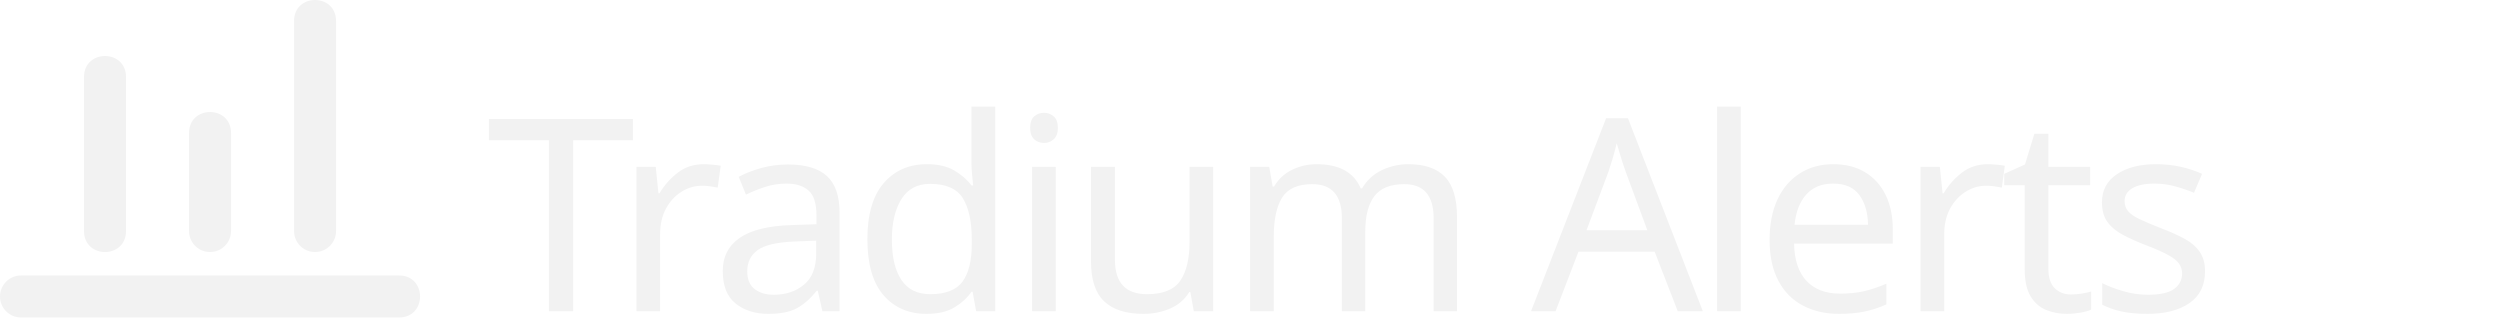
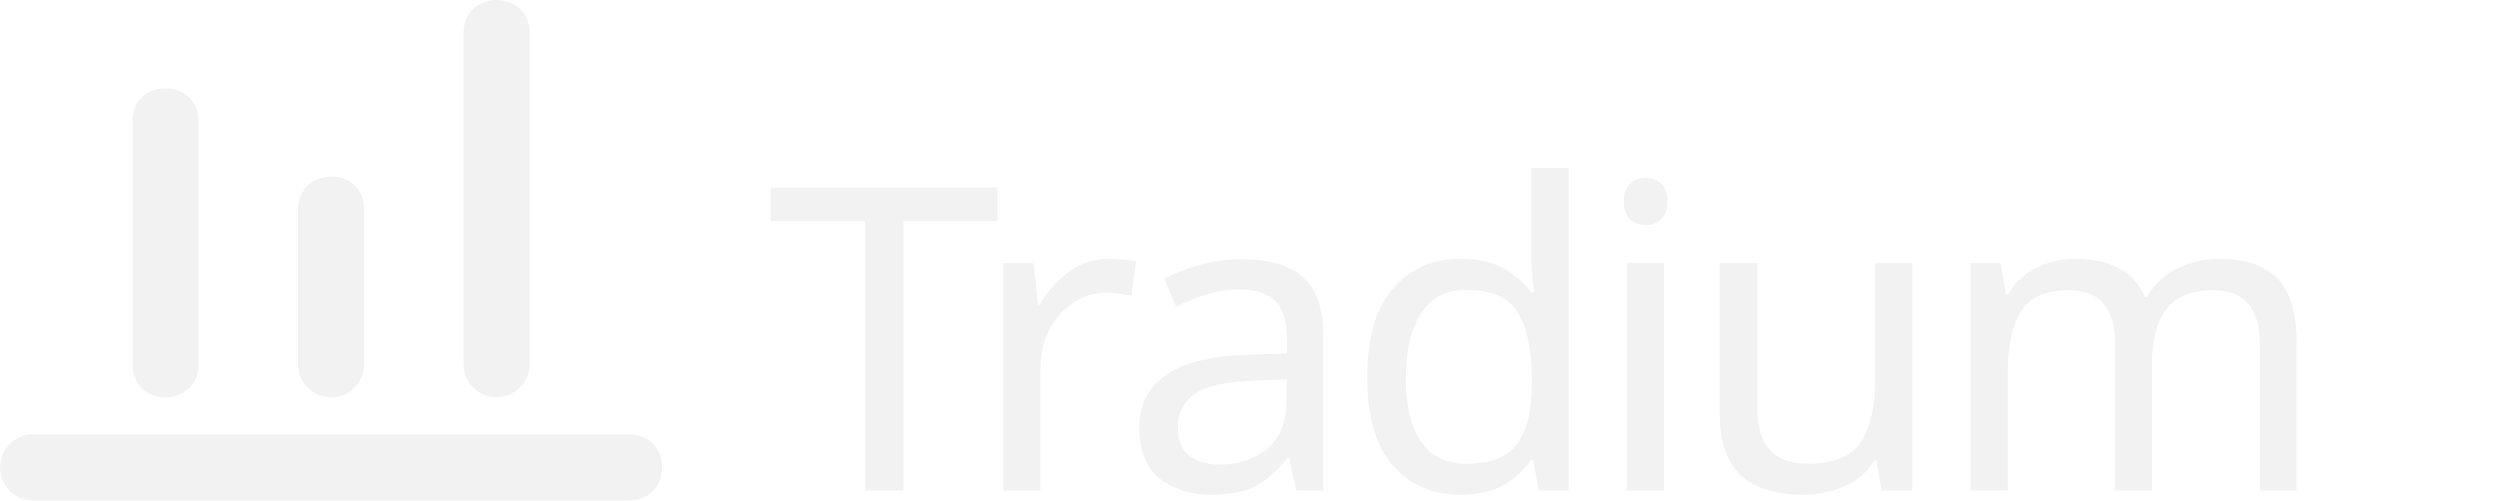
- <svg xmlns="http://www.w3.org/2000/svg" version="1.1" id="svg409" width="421.01" height="53.466" viewBox="0 0 421.01 53.466">
+ <svg xmlns="http://www.w3.org/2000/svg" version="1.1" id="svg409" width="267.096" height="53.466" viewBox="0 0 267.096 53.466">
  <defs id="defs413" />
  <g transform="translate(3.946,-6.891022)" id="g417" style="display:inline">
    <g id="g429" style="display:none;fill:#000000">
      <path style="display:none;fill:#000000;fill-opacity:1;stroke-width:1" d="M 0,35.84 V 0 H 46.08 92.16 V 35.84 71.68 H 46.08 0 Z" id="path443" />
      <path style="display:none;fill:#000000;fill-opacity:1;stroke-width:1" d="M 37.343,68.851 C 24.693,65.783 15.544,55.479 14.852,43.521 c -0.339,-5.853 0.545,-10.166 2.785,-13.587 1.359,-2.076 1.563,-3.123 1.563,-8.049 V 16.222 L 11.04,14.338 C 5.508,13.062 2.88,12.174 2.88,11.584 c 0,-0.604 6.253,-2.51 20.436,-6.227 C 34.556,2.411 44.204,-0.007 44.756,-0.016 46.284,-0.041 85.993,10.379 86.688,10.988 c 0.378,0.331 0.318,0.823 -0.16,1.3 -1.015,1.015 -1.073,17.871 -0.064,18.88 0.387,0.387 0.506,1.325 0.265,2.085 -0.685,2.157 -3.782,1.566 -4.051,-0.773 -0.111,-0.968 0.105,-1.76 0.48,-1.76 0.45,0 0.683,-2.948 0.683,-8.64 0,-5.979 -0.222,-8.64 -0.721,-8.64 -0.396,0 -3.276,0.6 -6.4,1.333 l -5.679,1.333 v 5.803 c 0,5.035 0.233,6.277 1.76,9.387 1.596,3.25 1.76,4.239 1.76,10.624 0,6.317 -0.178,7.42 -1.734,10.74 -2.229,4.757 -7.861,10.647 -12.591,13.168 -6.824,3.637 -15.589,4.795 -22.893,3.023 z M 55.808,64.185 C 65.592,59.604 70.771,50.264 69.025,40.353 67.931,34.141 64.536,30.343 58.623,28.715 55.164,27.763 49.885,28.826 46.949,31.066 l -2.179,1.662 -1.867,-1.571 c -2.361,-1.987 -7.506,-3.251 -10.9,-2.677 -3.586,0.606 -8.279,3.951 -9.878,7.04 -1.07,2.067 -1.323,3.73 -1.315,8.64 0.008,5.392 0.21,6.463 1.782,9.462 4.511,8.608 12.623,13.071 23.169,12.748 4.898,-0.15 6.402,-0.477 10.048,-2.185 z M 44.605,61.44 C 44.042,60.043 41.6,49.339 41.6,48.269 c 0,-0.674 0.897,-0.909 3.463,-0.909 h 3.463 l -0.935,4 c -0.514,2.2 -1.31,5.584 -1.768,7.52 -0.489,2.066 -0.992,3.124 -1.219,2.56 z M 29.851,50.562 c -5.128,-1.593 -7.472,-7.17 -5.25,-12.488 1.978,-4.733 9.18,-6.443 13.132,-3.117 3.806,3.203 4.749,6.83 2.827,10.88 -1.864,3.928 -6.579,6.009 -10.71,4.726 z m 5.048,-4.258 c 1.631,-0.626 2.851,-4.008 2.13,-5.904 -1.809,-4.757 -8.269,-4.134 -9.237,0.89 -0.728,3.778 3.167,6.526 7.107,5.014 z m 18.354,3.621 c -2.174,-0.987 -3.021,-1.866 -4.059,-4.211 -1.764,-3.988 -1.203,-6.814 1.984,-10.002 2.151,-2.151 2.792,-2.431 5.547,-2.429 5.978,0.005 9.598,3.899 9.038,9.724 -0.338,3.516 -2.107,5.903 -5.423,7.316 -2.711,1.155 -3.802,1.094 -7.088,-0.398 z m 7.501,-4.891 c 1.76,-2.237 1.675,-4.423 -0.244,-6.343 -1.92,-1.92 -4.106,-2.004 -6.343,-0.244 -2.113,1.662 -2.312,5.088 -0.406,6.994 1.906,1.906 5.331,1.707 6.994,-0.406 z m 18.766,-2.787 c -1.144,-0.698 -2.08,-1.569 -2.08,-1.938 0,-1.203 1.829,-1.406 3.313,-0.366 1.857,1.3 5.163,1.3 7.679,-4.98e-4 1.724,-0.891 2.083,-0.902 2.901,-0.085 0.817,0.817 0.659,1.102 -1.275,2.298 -2.891,1.787 -7.688,1.828 -10.537,0.092 z m 2.625,-2.563 c -1.49,-0.601 -2.479,-1.804 -1.932,-2.351 0.188,-0.188 1.332,-0.014 2.543,0.386 1.674,0.552 2.61,0.541 3.9,-0.047 1.28,-0.583 1.879,-0.592 2.434,-0.038 0.555,0.555 0.161,0.976 -1.597,1.711 -2.61,1.091 -3.367,1.139 -5.348,0.339 z m 0.232,-2.96 c -0.999,-0.999 -0.339,-1.396 2.109,-1.27 1.412,0.073 2.636,0.405 2.72,0.739 0.181,0.718 -4.165,1.196 -4.829,0.531 z" id="path439" />
      <path style="display:none;fill:#000000;fill-opacity:1;stroke-width:1" d="M 38.436,69.104 C 36.872,68.774 33.479,67.501 30.897,66.275 24.896,63.425 20.169,58.766 17.239,52.814 15.176,48.625 15.04,47.95 15.04,41.923 c 0,-5.955 0.152,-6.735 2.08,-10.653 1.854,-3.767 2.08,-4.821 2.08,-9.686 v -5.459 l -7.52,-1.704 C 7.544,13.484 3.8,12.601 3.36,12.459 1.897,11.986 2.533,10.948 4.64,10.37 5.784,10.056 15.295,7.553 25.775,4.807 L 44.83,-0.184 65.334,5.174 c 11.277,2.947 20.827,5.558 21.224,5.803 0.534,0.33 0.533,0.671 -0.002,1.316 -0.768,0.925 -1.436,18.43 -0.704,18.428 0.841,-0.002 1.185,2.112 0.481,2.96 -1.838,2.214 -4.76,0.047 -3.234,-2.397 0.462,-0.741 0.741,-4.316 0.741,-9.515 0,-6.78 -0.169,-8.329 -0.912,-8.329 -0.501,0 -3.525,0.602 -6.72,1.337 l -5.808,1.337 v 5.674 c 0,4.932 0.201,5.97 1.534,7.935 2.172,3.201 3.151,7.976 2.817,13.747 C 74.111,54.534 66.61,63.947 55.308,67.869 50.966,69.376 42.622,69.987 38.436,69.104 Z m 17.329,-4.642 c 5.349,-2.617 9.153,-6.291 11.546,-11.152 4.833,-9.816 1.52,-21.132 -7.074,-24.164 -4.777,-1.685 -10.07,-0.959 -13.309,1.826 l -1.713,1.474 -2.928,-1.816 c -5.907,-3.665 -12.843,-3.021 -17.692,1.642 -3.081,2.963 -4.244,6.25 -4.244,11.995 0,9.374 6.062,17.518 15.698,21.089 5.147,1.908 14.89,1.466 19.715,-0.895 z M 44.698,61.12 C 44.061,60.059 41.451,47.936 41.787,47.6 41.958,47.429 43.507,47.376 45.228,47.484 l 3.13,0.196 -1.638,7.04 c -0.901,3.872 -1.811,6.752 -2.022,6.4 z M 29.76,50.223 c -3.132,-1.089 -5.245,-3.414 -5.802,-6.381 -0.583,-3.107 0.064,-5.138 2.462,-7.735 3.298,-3.572 8.059,-3.788 11.919,-0.54 5.575,4.691 3.005,13.522 -4.419,15.187 -0.88,0.197 -2.752,-0.042 -4.16,-0.532 z M 35.985,45.6 c 1.62,-1.844 1.912,-3.797 0.872,-5.81 -1.621,-3.136 -5.22,-3.645 -7.766,-1.099 -1.92,1.92 -2.004,4.106 -0.244,6.343 1.615,2.053 5.559,2.366 7.139,0.566 z m 18.802,4.942 C 47.163,48.233 46.184,37.827 53.247,34.174 c 5.538,-2.864 12.658,1.418 12.669,7.617 0.01,5.95 -5.658,10.407 -11.129,8.75 z M 60.8,45.44 c 1.779,-1.779 1.648,-4.81 -0.291,-6.749 -1.939,-1.939 -4.97,-2.07 -6.749,-0.291 -1.586,1.586 -1.707,5.507 -0.221,7.15 1.471,1.626 5.588,1.564 7.261,-0.11 z m 18.629,-3.248 c -1.961,-1.195 -2.075,-1.42 -1.179,-2.315 0.896,-0.896 1.135,-0.891 2.474,0.046 1.849,1.295 5.421,1.33 7.824,0.077 3.35,-1.747 4.149,0.263 0.893,2.248 -2.771,1.689 -7.189,1.665 -10.011,-0.055 z m 2.539,-2.888 c -1.494,-0.638 -1.983,-1.144 -1.537,-1.59 0.446,-0.446 1.186,-0.412 2.323,0.106 1.305,0.595 2.098,0.582 3.638,-0.056 2.22,-0.919 3.285,-0.417 1.89,0.892 -1.489,1.397 -3.963,1.651 -6.314,0.648 z m 0.294,-2.787 c -0.503,-0.813 -0.602,-0.773 2.397,-0.96 1.517,-0.095 2.334,0.109 2.191,0.547 -0.305,0.932 -4.058,1.27 -4.588,0.414 z" id="path437" />
      <path style="display:none;fill:#000000;fill-opacity:1;stroke-width:1" d="M 37.928,68.791 C 30.128,67.096 22.176,61.495 18.383,55.022 14.134,47.772 13.676,38.053 17.256,31.11 c 1.732,-3.359 1.944,-4.383 1.944,-9.397 0,-4.812 -0.162,-5.673 -1.12,-5.944 -0.616,-0.174 -4,-0.953 -7.52,-1.73 C 3.856,12.559 2.281,11.843 3.742,10.941 4.21,10.652 13.711,8.055 24.856,5.171 L 45.12,-0.073 65.837,5.375 c 11.395,2.996 20.896,5.626 21.115,5.844 0.218,0.218 -0.104,0.678 -0.717,1.021 -0.973,0.545 -1.115,1.715 -1.115,9.232 0,5.312 -0.245,8.608 -0.64,8.608 -0.395,0 -0.64,-3.28 -0.64,-8.559 v -8.559 l -5.28,1.199 c -2.904,0.66 -5.928,1.349 -6.72,1.531 -1.363,0.314 -1.44,0.641 -1.44,6.14 0,4.687 0.235,6.14 1.22,7.522 2.173,3.052 3.44,8.784 3.129,14.159 C 74.041,55.74 64.497,66.037 51.278,68.839 46.114,69.934 43.14,69.923 37.928,68.791 Z M 48.845,66.582 C 57.205,65.213 64.326,60.036 67.595,52.95 69.151,49.576 69.431,48.169 69.405,43.84 69.37,38.176 68.169,35.016 64.859,31.874 60.024,27.286 51.243,26.947 46.578,31.168 45.51,32.135 45.154,32.066 41.505,30.184 33.478,26.044 25.002,28.718 21.543,36.48 c -1.949,4.374 -1.791,11.415 0.362,16.117 3.244,7.085 9.365,11.909 17.296,13.632 5.007,1.088 5.131,1.092 9.645,0.353 z M 44.572,60.8 c -0.362,-0.916 -2.972,-12.431 -2.972,-13.113 0,-0.18 1.44,-0.327 3.2,-0.327 2.141,0 3.195,0.265 3.186,0.8 -0.038,2.189 -3.086,13.471 -3.414,12.64 z M 27.789,49.353 c -5.45,-3.323 -5.144,-11.34 0.566,-14.821 8.955,-5.46 17.617,7.093 9.694,14.05 -1.839,1.614 -2.809,1.978 -5.271,1.976 -1.822,-0.002 -3.799,-0.479 -4.989,-1.204 z m 8.59,-4.362 C 39.195,41.835 36.749,37.12 32.296,37.12 c -3.653,0 -6.204,5.005 -3.976,7.798 2.264,2.838 5.566,2.868 8.059,0.073 z m 14.746,3.084 c -2.207,-2.207 -2.484,-2.833 -2.482,-5.6 0.006,-8.327 8.771,-12.241 14.525,-6.487 5.735,5.735 1.832,14.563 -6.442,14.569 -2.767,0.002 -3.393,-0.275 -5.6,-2.482 z m 8.35,-1.652 c 2.987,-1.544 3.572,-5.313 1.214,-7.822 -2.475,-2.634 -6.763,-1.771 -8.179,1.646 -0.976,2.356 0.114,5.062 2.53,6.284 2.031,1.028 2.248,1.022 4.434,-0.108 z M 80.674,42.814 c -2.588,-1.034 -3.352,-1.901 -2.538,-2.882 0.594,-0.715 1.016,-0.701 2.536,0.085 2.379,1.23 6.35,1.204 8.146,-0.054 1.404,-0.983 2.701,-0.789 2.701,0.404 0,0.336 -0.936,1.182 -2.08,1.88 -2.228,1.359 -6.148,1.612 -8.766,0.567 z m 0.311,-3.996 c -1.664,-1.217 -0.308,-1.814 2.076,-0.914 1.516,0.572 2.366,0.562 3.696,-0.044 2.111,-0.962 2.988,-0.336 1.279,0.913 -1.571,1.149 -5.507,1.174 -7.051,0.045 z m 1.575,-2.322 c -0.528,-0.35 -0.816,-0.657 -0.64,-0.684 2.864,-0.426 5.122,-0.295 4.932,0.285 -0.307,0.937 -3.088,1.195 -4.292,0.398 z m 0.249,-2.851 c -0.637,-1.661 0.256,-3.033 1.828,-2.81 1.058,0.15 1.443,0.632 1.443,1.805 0,1.173 -0.385,1.655 -1.443,1.805 -0.865,0.123 -1.597,-0.197 -1.828,-0.8 z" id="path435" />
      <path style="display:none;fill:#000000;fill-opacity:1;stroke-width:1" d="M 40.169,69.099 C 29.627,67.324 21.786,61.712 17.553,52.914 13.973,45.475 14.006,37.221 17.642,30.383 c 1.315,-2.472 1.558,-3.821 1.558,-8.626 V 16.06 L 16.995,15.451 C 15.782,15.116 12.503,14.348 9.708,13.744 4.476,12.614 2.628,11.879 3.307,11.2 3.522,10.985 12.946,8.371 24.25,5.389 L 44.804,-0.031 65.328,5.364 c 11.288,2.967 20.7,5.571 20.916,5.786 0.215,0.215 0.051,0.732 -0.366,1.149 -0.507,0.507 -0.757,3.569 -0.757,9.269 0,5.248 -0.245,8.512 -0.64,8.512 -0.395,0 -0.64,-3.321 -0.64,-8.683 0,-7.974 -0.091,-8.655 -1.12,-8.338 -0.616,0.19 -3.136,0.799 -5.6,1.353 -2.464,0.554 -4.984,1.158 -5.6,1.341 -0.956,0.285 -1.12,1.155 -1.12,5.96 0,5.023 0.21,6.034 1.959,9.426 1.481,2.872 2.049,4.983 2.326,8.651 1.083,14.326 -9.859,27.096 -25.106,29.3 -4.992,0.721 -5.179,0.722 -9.412,0.009 z m 9.88,-2.619 c 7.441,-1.579 14.483,-6.885 17.624,-13.281 1.511,-3.076 1.768,-4.393 1.768,-9.057 0,-7.073 -1.76,-10.878 -6.343,-13.711 -4.663,-2.883 -9.722,-3.03 -14.654,-0.425 l -3.716,1.963 -2.581,-1.708 c -5.425,-3.59 -13.661,-2.502 -18.079,2.389 -7.782,8.614 -3.735,24.616 7.816,30.903 6.051,3.293 11.954,4.244 18.166,2.926 z M 44.578,60.16 c -0.367,-0.9 -2.978,-11.862 -2.978,-12.505 0,-0.162 1.44,-0.295 3.2,-0.295 2.149,0 3.19,0.263 3.171,0.8 -0.084,2.3 -3.058,12.82 -3.393,12 z M 27.311,48.651 c -4.372,-3.839 -4.534,-9.58 -0.369,-13.085 5.842,-4.916 14.018,-0.963 14.018,6.778 0,2.638 -0.327,3.471 -2.135,5.444 -1.852,2.02 -2.602,2.368 -5.657,2.621 -3.249,0.269 -3.704,0.133 -5.858,-1.758 z m 8.579,-3.162 C 38.098,43.281 38.272,41.143 36.434,38.806 35.438,37.54 34.531,37.12 32.795,37.12 c -5.637,0 -7.349,6.791 -2.395,9.501 2.088,1.142 3.508,0.849 5.489,-1.132 z m 16.782,3.817 c -5.639,-3.439 -5.272,-12.156 0.63,-14.957 2.959,-1.404 5.434,-1.347 7.944,0.183 7.672,4.678 4.865,16.023 -3.965,16.023 -1.413,0 -3.478,-0.56 -4.609,-1.249 z m 8.289,-3.939 c 1.522,-1.833 1.441,-5.367 -0.16,-6.967 -1.601,-1.601 -5.134,-1.682 -6.967,-0.16 -0.742,0.616 -1.528,2.044 -1.746,3.174 -0.334,1.731 -0.078,2.373 1.624,4.075 1.702,1.702 2.344,1.958 4.075,1.624 1.13,-0.218 2.558,-1.004 3.174,-1.746 z m 19.522,-2.735 c -3.128,-1.697 -3.154,-1.726 -2.374,-2.665 0.615,-0.741 0.975,-0.719 2.292,0.144 2.006,1.314 6.155,1.314 8.161,0 1.33,-0.871 1.672,-0.891 2.304,-0.13 1.912,2.304 -6.883,4.55 -10.382,2.651 z m 0.504,-3.814 c -0.879,-0.643 -0.977,-0.987 -0.387,-1.352 0.436,-0.269 1.113,-0.169 1.505,0.222 0.886,0.886 3.35,0.921 4.939,0.07 0.753,-0.403 1.339,-0.415 1.576,-0.032 1.059,1.713 -5.501,2.651 -7.634,1.092 z m 1.575,-2.322 c -1.046,-0.693 -0.929,-0.744 1.92,-0.83 1.056,-0.032 1.929,0.21 1.94,0.538 0.028,0.845 -2.713,1.052 -3.86,0.292 z m 0.67,-2.86 c -1.162,-1.4 -0.334,-3.048 1.408,-2.8 1.055,0.15 1.443,0.632 1.443,1.796 0,1.867 -1.651,2.449 -2.85,1.004 z" id="path433" />
      <path style="display:inline;fill:#000000;fill-opacity:1;stroke-width:1" d="M 33.41,67.6 C 23.151,63.979 16.108,55.954 14.219,45.732 13.212,40.284 14.362,33.639 16.95,29.948 c 1.029,-1.467 1.187,-2.687 1.031,-7.975 L 17.798,15.73 10.224,13.998 C 2.876,12.317 1.564,11.86 2.216,11.209 2.387,11.038 11.813,8.464 23.164,5.489 L 43.8,0.081 64.33,5.465 c 11.292,2.961 20.705,5.575 20.919,5.807 0.214,0.233 0.029,0.552 -0.411,0.709 -0.588,0.21 -0.8,2.646 -0.8,9.192 0,5.511 -0.244,8.907 -0.64,8.907 -0.395,0 -0.64,-3.311 -0.64,-8.652 0,-8.645 -0.001,-8.652 -1.44,-8.317 -0.792,0.184 -3.744,0.866 -6.56,1.515 l -5.12,1.18 -0.185,5.901 c -0.16,5.107 -5.5e-4,6.199 1.182,8.113 0.752,1.216 1.767,3.716 2.257,5.555 C 76.533,49.052 67.947,63.371 53.411,67.863 47.524,69.682 38.99,69.57 33.41,67.6 Z M 53.192,65.394 C 57.549,63.729 61.531,60.658 64.457,56.706 70.779,48.167 69.773,35.624 62.348,30.406 59.839,28.642 59.163,28.48 54.336,28.48 c -4.713,0 -5.561,0.192 -8.002,1.807 -2.477,1.639 -2.832,1.716 -3.817,0.824 C 40.564,29.344 36.788,28.16 33.105,28.16 c -9.097,0 -15.196,7.707 -14.134,17.862 1.001,9.577 8.053,17.399 18.347,20.349 3.888,1.114 11.651,0.636 15.874,-0.977 z M 42.159,54.56 c -0.664,-3.08 -1.336,-5.96 -1.493,-6.4 -0.205,-0.574 0.658,-0.8 3.058,-0.8 3.136,0 3.32,0.088 2.972,1.418 -0.204,0.78 -0.855,3.66 -1.447,6.4 C 44.657,57.918 43.991,60.16 43.77,60.16 c -0.222,0 -0.947,-2.52 -1.611,-5.6 z m -14.121,-4.611 c -5.191,-2.147 -6.76,-10.171 -2.727,-13.948 2.969,-2.781 6.342,-3.344 9.906,-1.652 7.932,3.764 4.987,16.339 -3.787,16.171 -1.161,-0.022 -2.688,-0.279 -3.392,-0.57 z m 6.034,-3.526 c 5.556,-2.873 1.518,-11.283 -4.424,-9.211 -3.548,1.237 -4.42,5.797 -1.64,8.577 1.797,1.797 3.475,1.973 6.063,0.635 z m 17.517,2.882 c -5.775,-3.521 -5.224,-12.161 0.948,-14.891 3.685,-1.63 6.71,-1.094 9.485,1.681 2.851,2.851 3.354,5.909 1.575,9.583 -2.239,4.624 -7.678,6.267 -12.008,3.626 z m 7.645,-3.212 c 0.885,-0.696 1.743,-1.968 1.907,-2.826 1.07,-5.596 -6.112,-8.762 -9.359,-4.126 -1.525,2.177 -1.248,4.253 0.846,6.347 2.187,2.187 4.344,2.384 6.606,0.605 z m 20.561,-3.461 c -2.191,-0.991 -3.068,-1.997 -2.518,-2.886 0.195,-0.315 1.425,-0.027 2.733,0.64 2.966,1.512 3.808,1.513 6.758,0.009 1.927,-0.983 2.489,-1.049 3.058,-0.363 1.829,2.204 -6.268,4.302 -10.031,2.599 z m 0.883,-3.644 c -1.841,-1.072 -1.267,-1.813 0.8,-1.033 1.429,0.539 2.411,0.539 3.837,10e-4 2.176,-0.821 3.259,0.026 1.343,1.051 -1.578,0.845 -4.513,0.835 -5.98,-0.019 z m 1.227,-2.295 c -0.921,-0.921 -0.328,-1.225 1.884,-0.967 1.605,0.187 2.045,0.438 1.44,0.822 -1.045,0.662 -2.734,0.735 -3.324,0.145 z m 0.243,-3.058 c -1.162,-1.4 -0.334,-3.048 1.408,-2.8 1.055,0.15 1.443,0.632 1.443,1.796 0,1.867 -1.651,2.449 -2.85,1.004 z" id="path431" />
    </g>
    <text xml:space="preserve" style="font-style:normal;font-variant:normal;font-weight:normal;font-stretch:normal;font-size:40px;line-height:1.25;font-family:'.Arial Hebrew Desk Interface';-inkscape-font-specification:'.Arial Hebrew Desk Interface';letter-spacing:-4px;display:inline;fill:#f2f2f2;fill-opacity:1;stroke:none" x="99.549" y="49.775" id="text531">
      <tspan id="tspan529" x="99.549" y="49.775" />
    </text>
    <text xml:space="preserve" style="font-style:normal;font-variant:normal;font-weight:normal;font-stretch:normal;font-size:40px;line-height:1.25;font-family:'.Aqua Kana';-inkscape-font-specification:'.Aqua Kana';letter-spacing:-4px;display:inline;fill:#f2f2f2" x="108.001" y="43.514" id="text535">
      <tspan id="tspan533" x="108.001" y="43.514" />
    </text>
    <text id="text232" y="41.615" x="115.992" style="font-style:normal;font-variant:normal;font-weight:normal;font-stretch:normal;font-size:40px;line-height:1.25;font-family:Silom;-inkscape-font-specification:Silom;letter-spacing:-4px;fill:#f2f2f2" xml:space="preserve">
      <tspan y="41.615" x="115.992" id="tspan230" />
    </text>
    <text id="text236" y="39.402" x="107.137" style="font-style:normal;font-variant:normal;font-weight:normal;font-stretch:normal;font-size:40px;line-height:1.25;font-family:Silom;-inkscape-font-specification:Silom;letter-spacing:-4px;fill:#f2f2f2" xml:space="preserve">
      <tspan y="39.402" x="107.137" id="tspan234" />
    </text>
    <text id="text240" y="59.293" x="77.934" style="font-size:45.333px;line-height:1.25;font-family:Silom;-inkscape-font-specification:Silom;letter-spacing:-1.5px;fill:#f2f2f2;fill-opacity:1" xml:space="preserve">
-       <tspan style="font-size:45.333px;fill:#f2f2f2;fill-opacity:1;" y="59.293" x="77.934" id="tspan238" dx="0 0 0 0 0 0 0.443">Tradium Alerts</tspan>
+       <tspan style="font-size:45.333px;fill:#f2f2f2;fill-opacity:1" y="59.293" x="77.934" id="tspan238" dx="0 0 0 0 0 0 1.328">Tradium</tspan>
    </text>
  </g>
  <g id="layer1" transform="translate(6.014719,-6.81046)">
    <g id="g19" style="fill:#f2f2f2;fill-opacity:1;stroke-width:0.212" transform="matrix(4.716075,0,0,4.716075,-6.014719,6.81046)">
      <path fill-rule="evenodd" d="M 11.25,9 C 10.836,9 10.5,8.664 10.5,8.25 V 4.358 0.75 c 0,-1 1.5,-1 1.5,0 v 7.5 C 12,8.664 11.664,9 11.25,9 Z M 3,8.25 c 0,1 1.5,1 1.5,0 V 2.75 C 4.5,1.75 3,1.75 3,2.75 Z M 7.5,9 C 7.086,9 6.75,8.664 6.75,8.25 v -3.5 c 0,-1 1.5,-1 1.5,0 v 3.5 C 8.25,8.664 7.914,9 7.5,9 Z" id="path833-6" style="fill:#f2f2f2;fill-opacity:1;stroke-width:0.147" />
      <path fill-rule="evenodd" d="m 0,10.587 c 0,-0.414 0.336,-0.75 0.75,-0.75 H 4.642 14.25 c 1,0 1,1.5 0,1.5 H 0.75 c -0.414,0 -0.75,-0.336 -0.75,-0.75 z" id="path833-4" style="fill:#f2f2f2;fill-opacity:1;stroke-width:0.147" />
    </g>
  </g>
</svg>
